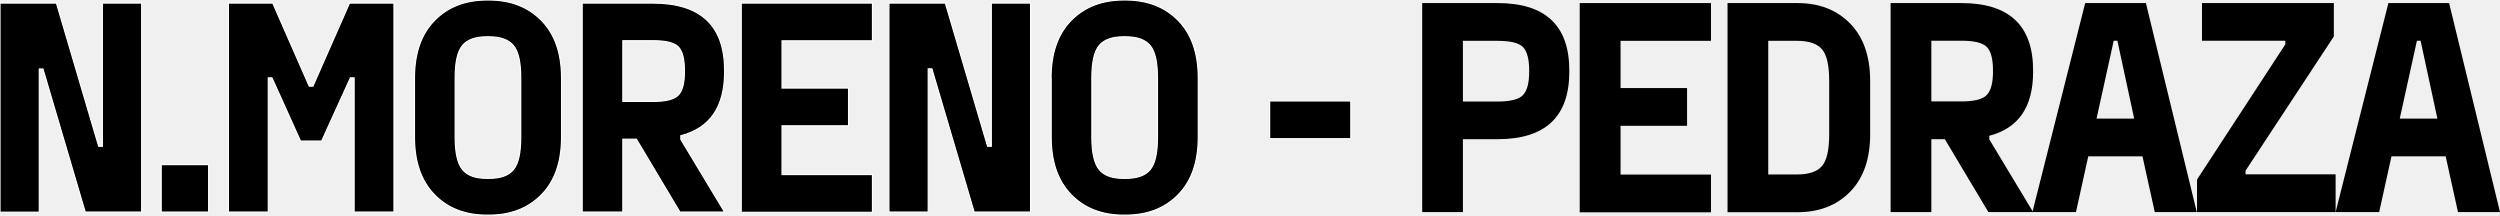
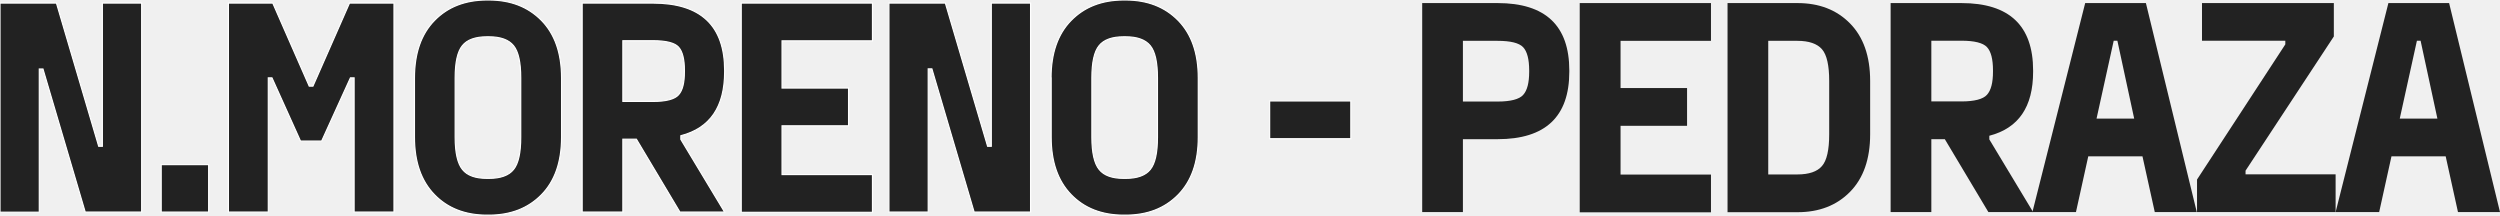
<svg xmlns="http://www.w3.org/2000/svg" version="1.1" viewBox="0 0 2112.4 181.8">
  <defs>
    <style>
      .cls-1 {
        stroke: #fff;
        stroke-miterlimit: 10;
      }
+ 
+       .cls-1, .cls-2 {
+         fill: #222;
+       }
    </style>
  </defs>
  <g>
    <g id="Layer_1">
      <g id="Layer_1-2" data-name="Layer_1">
-         <g>
-           <path class="cls-1" d="M0,2.6h47.7l35.7,121h3.1V2.6h33.2v176.6h-47.7L36.3,58.3h-3.1v121H0V2.6Z" />
-           <path class="cls-1" d="M136.2,179.2v-40.1h40.1v40.1h-40.1,0Z" />
-           <path class="cls-1" d="M230.5,2.6l30.8,70.2h3.1L295.3,2.6h37.6v176.6h-33.7v-113.4h-3.1l-24.3,53.4h-17.9l-24.1-53.4h-3.1v113.4h-33.7V2.6h37.6,0Z" />
-           <path class="cls-1" d="M350.2,65.8c0-20.7,5.6-36.9,16.8-48.4,11.2-11.6,26.1-17.4,44.5-17.4h1.6c18.3,0,33.1,5.7,44.4,17.2,11.3,11.5,17,27.7,17,48.6v50.2c0,20.9-5.7,37.1-17,48.6s-26.1,17.2-44.4,17.2h-1.6c-18.5,0-33.3-5.8-44.5-17.4-11.2-11.6-16.8-27.7-16.8-48.4v-50.2ZM390.8,143.2c4,5,10.9,7.5,20.7,7.5h1.6c9.8,0,16.8-2.5,20.8-7.5,4.1-5,6.1-14.1,6.1-27.2v-50.2c0-13.1-2-22.2-6.1-27.2s-11-7.5-20.8-7.5h-1.6c-9.8,0-16.8,2.5-20.8,7.5-4.1,5-6.1,14.1-6.1,27.2v50.2c0,13.1,2.1,22.2,6.2,27.2h0Z" />
-           <path class="cls-1" d="M551.7,2.6c40.4,0,60.6,19,60.6,57v1c0,29.7-12.3,47.7-37,54.1v3.1l37,61.4h-37.8l-36.8-61.6h-11.4v61.6h-34.4V2.6h59.8ZM526.3,85.7h25.4c11,0,18.3-1.9,21.6-5.6,3.4-3.7,5-10.2,5-19.6v-1c0-9.5-1.7-16.1-5-19.7s-10.6-5.4-21.6-5.4h-25.4v51.3Z" />
-           <path class="cls-1" d="M626.3,2.6h110.9v31.9h-76.4v39.9h56.2v31.9h-56.2v41.2h76.4v31.9h-110.9V2.6Z" />
-           <path class="cls-1" d="M751.1,2.6h47.7l35.7,121h3.1V2.6h33.2v176.6h-47.7l-35.7-121h-3.1v121h-33.2V2.6Z" />
-           <path class="cls-1" d="M888.1,65.8c0-20.7,5.6-36.9,16.8-48.4,11.3-11.6,26.1-17.4,44.6-17.4h1.6c18.3,0,33.1,5.7,44.4,17.2,11.3,11.5,17,27.7,17,48.6v50.2c0,20.9-5.7,37.1-17,48.6s-26.1,17.2-44.4,17.2h-1.6c-18.5,0-33.3-5.8-44.5-17.4-11.2-11.6-16.8-27.7-16.8-48.4v-50.2h-.1ZM928.8,143.2c4,5,10.9,7.5,20.7,7.5h1.6c9.8,0,16.8-2.5,20.8-7.5,4.1-5,6.1-14.1,6.1-27.2v-50.2c0-13.1-2-22.2-6.1-27.2s-11-7.5-20.8-7.5h-1.6c-9.8,0-16.8,2.5-20.8,7.5-4.1,5-6.1,14.1-6.1,27.2v50.2c0,13.1,2.1,22.2,6.2,27.2h0Z" />
-           <path class="cls-1" d="M1072.8,117.2v-31.9h68.6v31.9h-68.6Z" />
+         <g id="Layer_1-2">
+           <g>
+             <path class="cls-1" d="M0,2.6h47.7l35.7,121h3.1V2.6h33.2v176.6h-47.7L36.3,58.3h-3.1v121H0V2.6Z" />
+             <path class="cls-1" d="M136.2,179.2v-40.1h40.1v40.1h-40.1,0Z" />
+             <path class="cls-1" d="M230.5,2.6l30.8,70.2h3.1L295.3,2.6h37.6v176.6h-33.7v-113.4h-3.1l-24.3,53.4h-17.9l-24.1-53.4h-3.1v113.4h-33.7V2.6h37.6,0Z" />
+             <path class="cls-1" d="M350.2,65.8c0-20.7,5.6-36.9,16.8-48.4C378.2,5.8,393.1,0,411.5,0h1.6C431.4,0,446.2,5.7,457.5,17.2c11.3,11.5,17,27.7,17,48.6v50.2c0,20.9-5.7,37.1-17,48.6s-26.1,17.2-44.4,17.2h-1.6c-18.5,0-33.3-5.8-44.5-17.4-11.2-11.6-16.8-27.7-16.8-48.4v-50.2ZM390.8,143.2c4,5,10.9,7.5,20.7,7.5h1.6c9.8,0,16.8-2.5,20.8-7.5,4.1-5,6.1-14.1,6.1-27.2v-50.2c0-13.1-2-22.2-6.1-27.2s-11-7.5-20.8-7.5h-1.6c-9.8,0-16.8,2.5-20.8,7.5-4.1,5-6.1,14.1-6.1,27.2v50.2c0,13.1,2.1,22.2,6.2,27.2h0Z" />
+             <path class="cls-1" d="M551.7,2.6c40.4,0,60.6,19,60.6,57v1c0,29.7-12.3,47.7-37,54.1v3.1l37,61.4h-37.8l-36.8-61.6h-11.4v61.6h-34.4V2.6h59.8ZM526.3,85.7h25.4c11,0,18.3-1.9,21.6-5.6,3.4-3.7,5-10.2,5-19.6v-1c0-9.5-1.7-16.1-5-19.7s-10.6-5.4-21.6-5.4h-25.4v51.3Z" />
+             <path class="cls-1" d="M626.3,2.6h110.9v31.9h-76.4v39.9h56.2v31.9h-56.2v41.2h76.4v31.9h-110.9V2.6Z" />
+             <path class="cls-1" d="M751.1,2.6h47.7l35.7,121h3.1V2.6h33.2v176.6h-47.7l-35.7-121h-3.1v121h-33.2V2.6Z" />
+             <path class="cls-1" d="M888.1,65.8c0-20.7,5.6-36.9,16.8-48.4C916.2,5.8,931,0,949.5,0h1.6C969.4,0,984.2,5.7,995.5,17.2c11.3,11.5,17,27.7,17,48.6v50.2c0,20.9-5.7,37.1-17,48.6s-26.1,17.2-44.4,17.2h-1.6c-18.5,0-33.3-5.8-44.5-17.4-11.2-11.6-16.8-27.7-16.8-48.4v-50.2h0ZM928.8,143.2c4,5,10.9,7.5,20.7,7.5h1.6c9.8,0,16.8-2.5,20.8-7.5,4.1-5,6.1-14.1,6.1-27.2v-50.2c0-13.1-2-22.2-6.1-27.2s-11-7.5-20.8-7.5h-1.6c-9.8,0-16.8,2.5-20.8,7.5-4.1,5-6.1,14.1-6.1,27.2v50.2c0,13.1,2.1,22.2,6.2,27.2h0Z" />
+             <path class="cls-1" d="M1072.8,117.2v-31.9h68.6v31.9h-68.6Z" />
+           </g>
        </g>
-       </g>
-       <g id="Layer_1-3" data-name="Layer_1">
-         <g>
-           <path d="M1265.4,2.6c40.4,0,60.6,19,60.6,57v1c0,38-20.2,57-60.6,57h-29.3v61.6h-34.4V2.6h63.7,0ZM1236.1,34.5v51.3h29.3c11,0,18.3-1.9,21.6-5.6,3.4-3.7,5.1-10.2,5.1-19.6v-1c0-9.5-1.7-16.1-5.1-19.7s-10.6-5.4-21.6-5.4h-29.3Z" />
-           <path d="M1334.8,2.6h110.9v31.9h-76.4v39.9h56.2v31.9h-56.2v41.2h76.4v31.9h-110.9V2.6h0Z" />
-           <path d="M1459.7,2.6h59.1c18.3,0,33.1,5.7,44.4,17.2,11.3,11.5,17,27.7,17,48.6v45.1c0,20.9-5.7,37.1-17,48.6s-26.1,17.2-44.4,17.2h-59.1V2.6ZM1494.1,147.4h24.6c9.8,0,16.8-2.4,20.8-7.1,4.1-4.7,6.1-13.7,6.1-26.8v-45.1c0-13.1-2-22.1-6.1-26.8s-11-7.1-20.8-7.1h-24.6v112.9Z" />
-           <path d="M1657.3,2.6c40.4,0,60.6,19,60.6,57v1c0,29.7-12.3,47.7-37,54.1v3.1l37,61.4h-37.8l-36.8-61.6h-11.4v61.6h-34.4V2.6h59.8ZM1631.9,85.7h25.4c11,0,18.3-1.9,21.6-5.6,3.4-3.7,5.1-10.2,5.1-19.6v-1c0-9.5-1.7-16.1-5.1-19.7s-10.6-5.4-21.6-5.4h-25.4v51.3Z" />
-           <path d="M1761.9,2.6h51.3l43,176.6h-35.5l-10.4-47.1h-45.8l-10.4,47.1h-36.8L1761.9,2.6ZM1803.3,100.2l-14.2-65.8h-3.1l-14.5,65.8h31.9-.1Z" />
-           <path d="M1856.4,179.2v-27.5l74.6-114.2v-3.1h-70.4V2.6h111.4v28.2l-74.6,113.4v3.1h76.1v31.9h-117.1,0Z" />
-           <path d="M2018.1,2.6h51.3l43,176.6h-35.5l-10.4-47.1h-45.8l-10.4,47.1h-36.8L2018.1,2.6ZM2059.5,100.2l-14.2-65.8h-3.1l-14.5,65.8h31.9-.1Z" />
+         <g id="Layer_1-3">
+           <g>
+             <path class="cls-2" d="M1265.4,2.6c40.4,0,60.6,19,60.6,57v1c0,38-20.2,57-60.6,57h-29.3v61.6h-34.4V2.6h63.7ZM1236.1,34.5v51.3h29.3c11,0,18.3-1.9,21.6-5.6,3.4-3.7,5.1-10.2,5.1-19.6v-1c0-9.5-1.7-16.1-5.1-19.7s-10.6-5.4-21.6-5.4c0,0-29.3,0-29.3,0Z" />
+             <path class="cls-2" d="M1334.8,2.6h110.9v31.9h-76.4v39.9h56.2v31.9h-56.2v41.2h76.4v31.9h-110.9V2.6h0Z" />
+             <path class="cls-2" d="M1459.7,2.6h59.1c18.3,0,33.1,5.7,44.4,17.2,11.3,11.5,17,27.7,17,48.6v45.1c0,20.9-5.7,37.1-17,48.6s-26.1,17.2-44.4,17.2h-59.1V2.6ZM1494.1,147.4h24.6c9.8,0,16.8-2.4,20.8-7.1,4.1-4.7,6.1-13.7,6.1-26.8v-45.1c0-13.1-2-22.1-6.1-26.8s-11-7.1-20.8-7.1h-24.6v112.9Z" />
+             <path class="cls-2" d="M1657.3,2.6c40.4,0,60.6,19,60.6,57v1c0,29.7-12.3,47.7-37,54.1v3.1l37,61.4h-37.8l-36.8-61.6h-11.4v61.6h-34.4V2.6h59.8ZM1631.9,85.7h25.4c11,0,18.3-1.9,21.6-5.6,3.4-3.7,5.1-10.2,5.1-19.6v-1c0-9.5-1.7-16.1-5.1-19.7s-10.6-5.4-21.6-5.4h-25.4v51.3Z" />
+             <path class="cls-2" d="M1761.9,2.6h51.3l43,176.6h-35.5l-10.4-47.1h-45.8l-10.4,47.1h-36.8L1761.9,2.6ZM1803.3,100.2l-14.2-65.8h-3.1l-14.5,65.8h31.9-.1Z" />
+             <path class="cls-2" d="M1856.4,179.2v-27.5l74.6-114.2v-3.1h-70.4V2.6h111.4v28.2l-74.6,113.4v3.1h76.1v31.9h-117.1Z" />
+             <path class="cls-2" d="M2018.1,2.6h51.3l43,176.6h-35.5l-10.4-47.1h-45.8l-10.4,47.1h-36.8L2018.1,2.6ZM2059.5,100.2l-14.2-65.8h-3.1l-14.5,65.8h31.9-.1Z" />
+           </g>
        </g>
      </g>
    </g>
  </g>
</svg>
